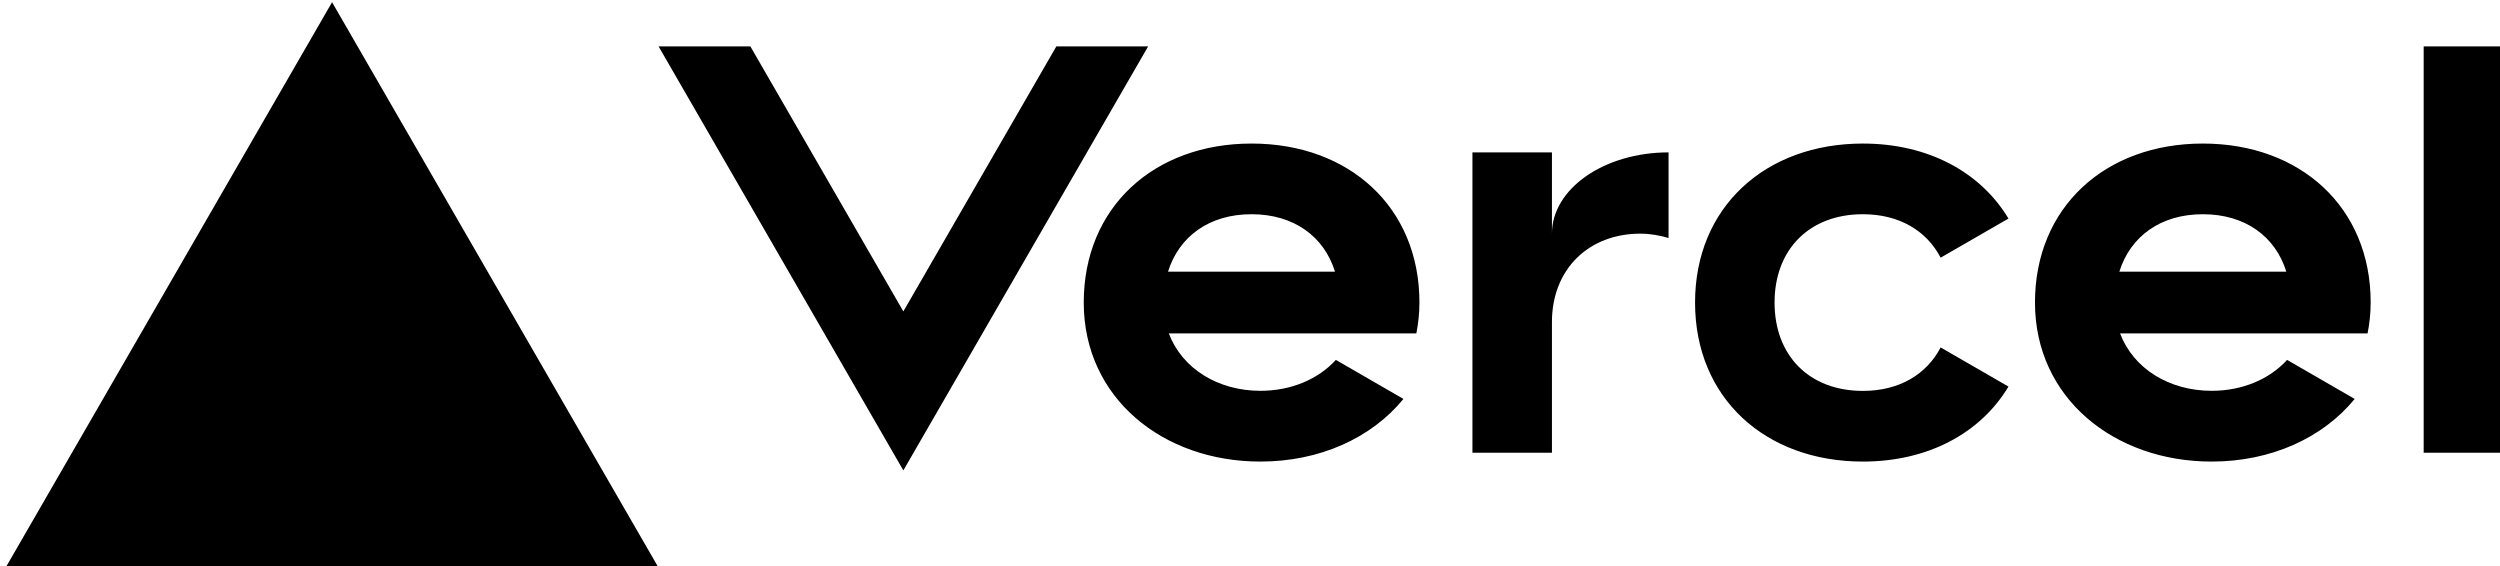
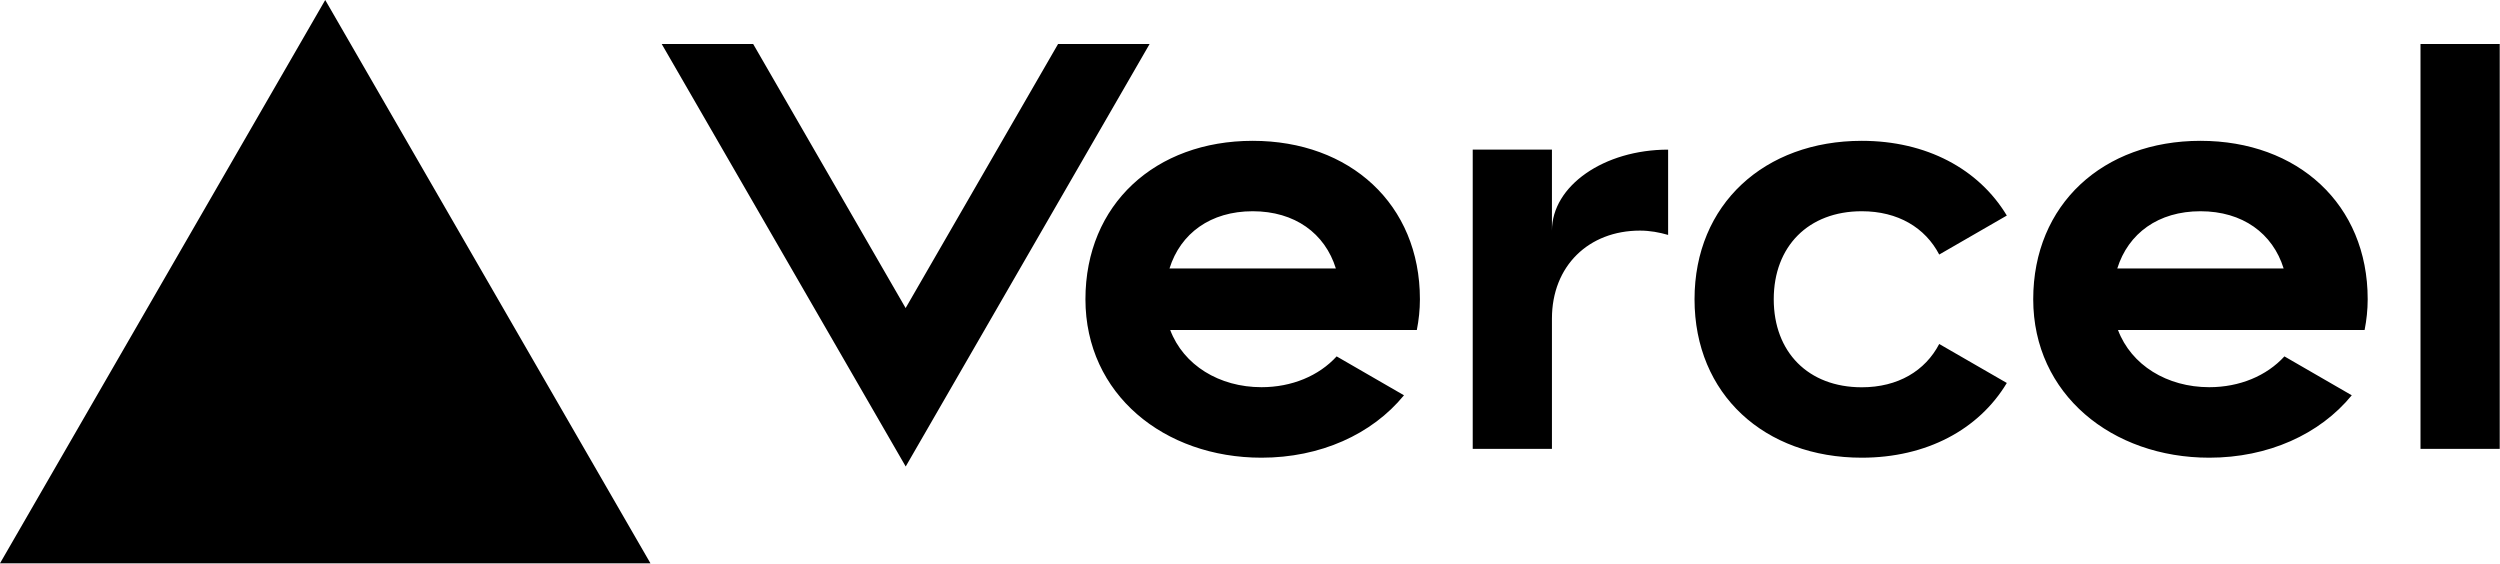
- <svg aria-label="Vercel logotype" height="64" role="img" viewBox="0 0 283 64" width="283">
-   <path d="M141.68 16.25c-11.04 0-19 7.2-19 18s8.96 18 20 18c6.67 0 12.55-2.64 16.19-7.09l-7.65-4.42c-2.02 2.21-5.09 3.5-8.54 3.5-4.79 0-8.86-2.5-10.37-6.5h28.02c.22-1.12.35-2.28.35-3.5 0-10.79-7.96-17.99-19-17.99zm-9.46 14.5c1.25-3.99 4.67-6.5 9.45-6.5 4.79 0 8.21 2.51 9.45 6.5h-18.9zm117.14-14.5c-11.04 0-19 7.2-19 18s8.96 18 20 18c6.67 0 12.55-2.64 16.19-7.09l-7.65-4.42c-2.02 2.21-5.09 3.5-8.54 3.5-4.79 0-8.86-2.5-10.37-6.5h28.02c.22-1.12.35-2.28.35-3.5 0-10.79-7.96-17.99-19-17.99zm-9.45 14.5c1.25-3.99 4.67-6.5 9.45-6.5 4.79 0 8.21 2.51 9.45 6.5h-18.9zm-39.03 3.5c0 6 3.92 10 10 10 4.12 0 7.21-1.87 8.8-4.92l7.68 4.43c-3.18 5.3-9.14 8.49-16.48 8.49-11.05 0-19-7.2-19-18s7.96-18 19-18c7.34 0 13.29 3.19 16.48 8.49l-7.68 4.43c-1.59-3.05-4.68-4.92-8.8-4.92-6.07 0-10 4-10 10zm82.48-29v46h-9v-46h9zM37.59.25l36.95 64H.64l36.95-64zm92.38 5l-27.71 48-27.71-48h10.39l17.32 30 17.32-30h10.39zm58.91 12v9.69c-1-.29-2.06-.49-3.2-.49-5.81 0-10 4-10 10v14.8h-9v-34h9v9.2c0-5.08 5.91-9.2 13.2-9.2z" fill="black" />
+ <svg xmlns="http://www.w3.org/2000/svg" width="4438" height="1000" viewBox="0 0 4438 1000" fill="none">
+   <path d="M2223.75 250C2051.25 250 1926.87 362.5 1926.87 531.25C1926.87 700 2066.72 812.5 2239.38 812.5C2343.59 812.5 2435.47 771.25 2492.34 701.719L2372.81 632.656C2341.25 667.188 2293.28 687.344 2239.38 687.344C2164.53 687.344 2100.94 648.281 2077.34 585.781H2515.16C2518.59 568.281 2520.63 550.156 2520.63 531.094C2520.63 362.5 2396.41 250 2223.75 250ZM2076.09 476.562C2095.62 414.219 2149.06 375 2223.75 375C2298.59 375 2352.03 414.219 2371.41 476.562H2076.09ZM2040.78 78.125L1607.81 828.125L1174.69 78.125H1337.03L1607.66 546.875L1878.28 78.125H2040.78ZM577.344 0L1154.69 1000H0L577.344 0ZM3148.75 531.25C3148.75 625 3210 687.5 3305 687.5C3369.38 687.5 3417.66 658.281 3442.5 610.625L3562.5 679.844C3512.81 762.656 3419.69 812.5 3305 812.5C3132.34 812.5 3008.13 700 3008.13 531.25C3008.13 362.5 3132.5 250 3305 250C3419.69 250 3512.66 299.844 3562.5 382.656L3442.5 451.875C3417.66 404.219 3369.38 375 3305 375C3210.16 375 3148.75 437.5 3148.75 531.25ZM4437.5 78.125V796.875H4296.88V78.125H4437.5ZM3906.25 250C3733.75 250 3609.38 362.5 3609.38 531.25C3609.38 700 3749.38 812.5 3921.88 812.5C4026.09 812.5 4117.97 771.25 4174.84 701.719L4055.31 632.656C4023.75 667.188 3975.78 687.344 3921.88 687.344C3847.03 687.344 3783.44 648.281 3759.84 585.781H4197.66C4201.09 568.281 4203.12 550.156 4203.12 531.094C4203.12 362.5 4078.91 250 3906.25 250ZM3758.59 476.562C3778.13 414.219 3831.41 375 3906.25 375C3981.09 375 4034.53 414.219 4053.91 476.562H3758.59ZM2961.25 265.625V417.031C2945.63 412.5 2929.06 409.375 2911.25 409.375C2820.47 409.375 2755 471.875 2755 565.625V796.875H2614.38V265.625H2755V409.375C2755 330 2847.34 265.625 2961.25 265.625Z" fill="black" />
</svg>
